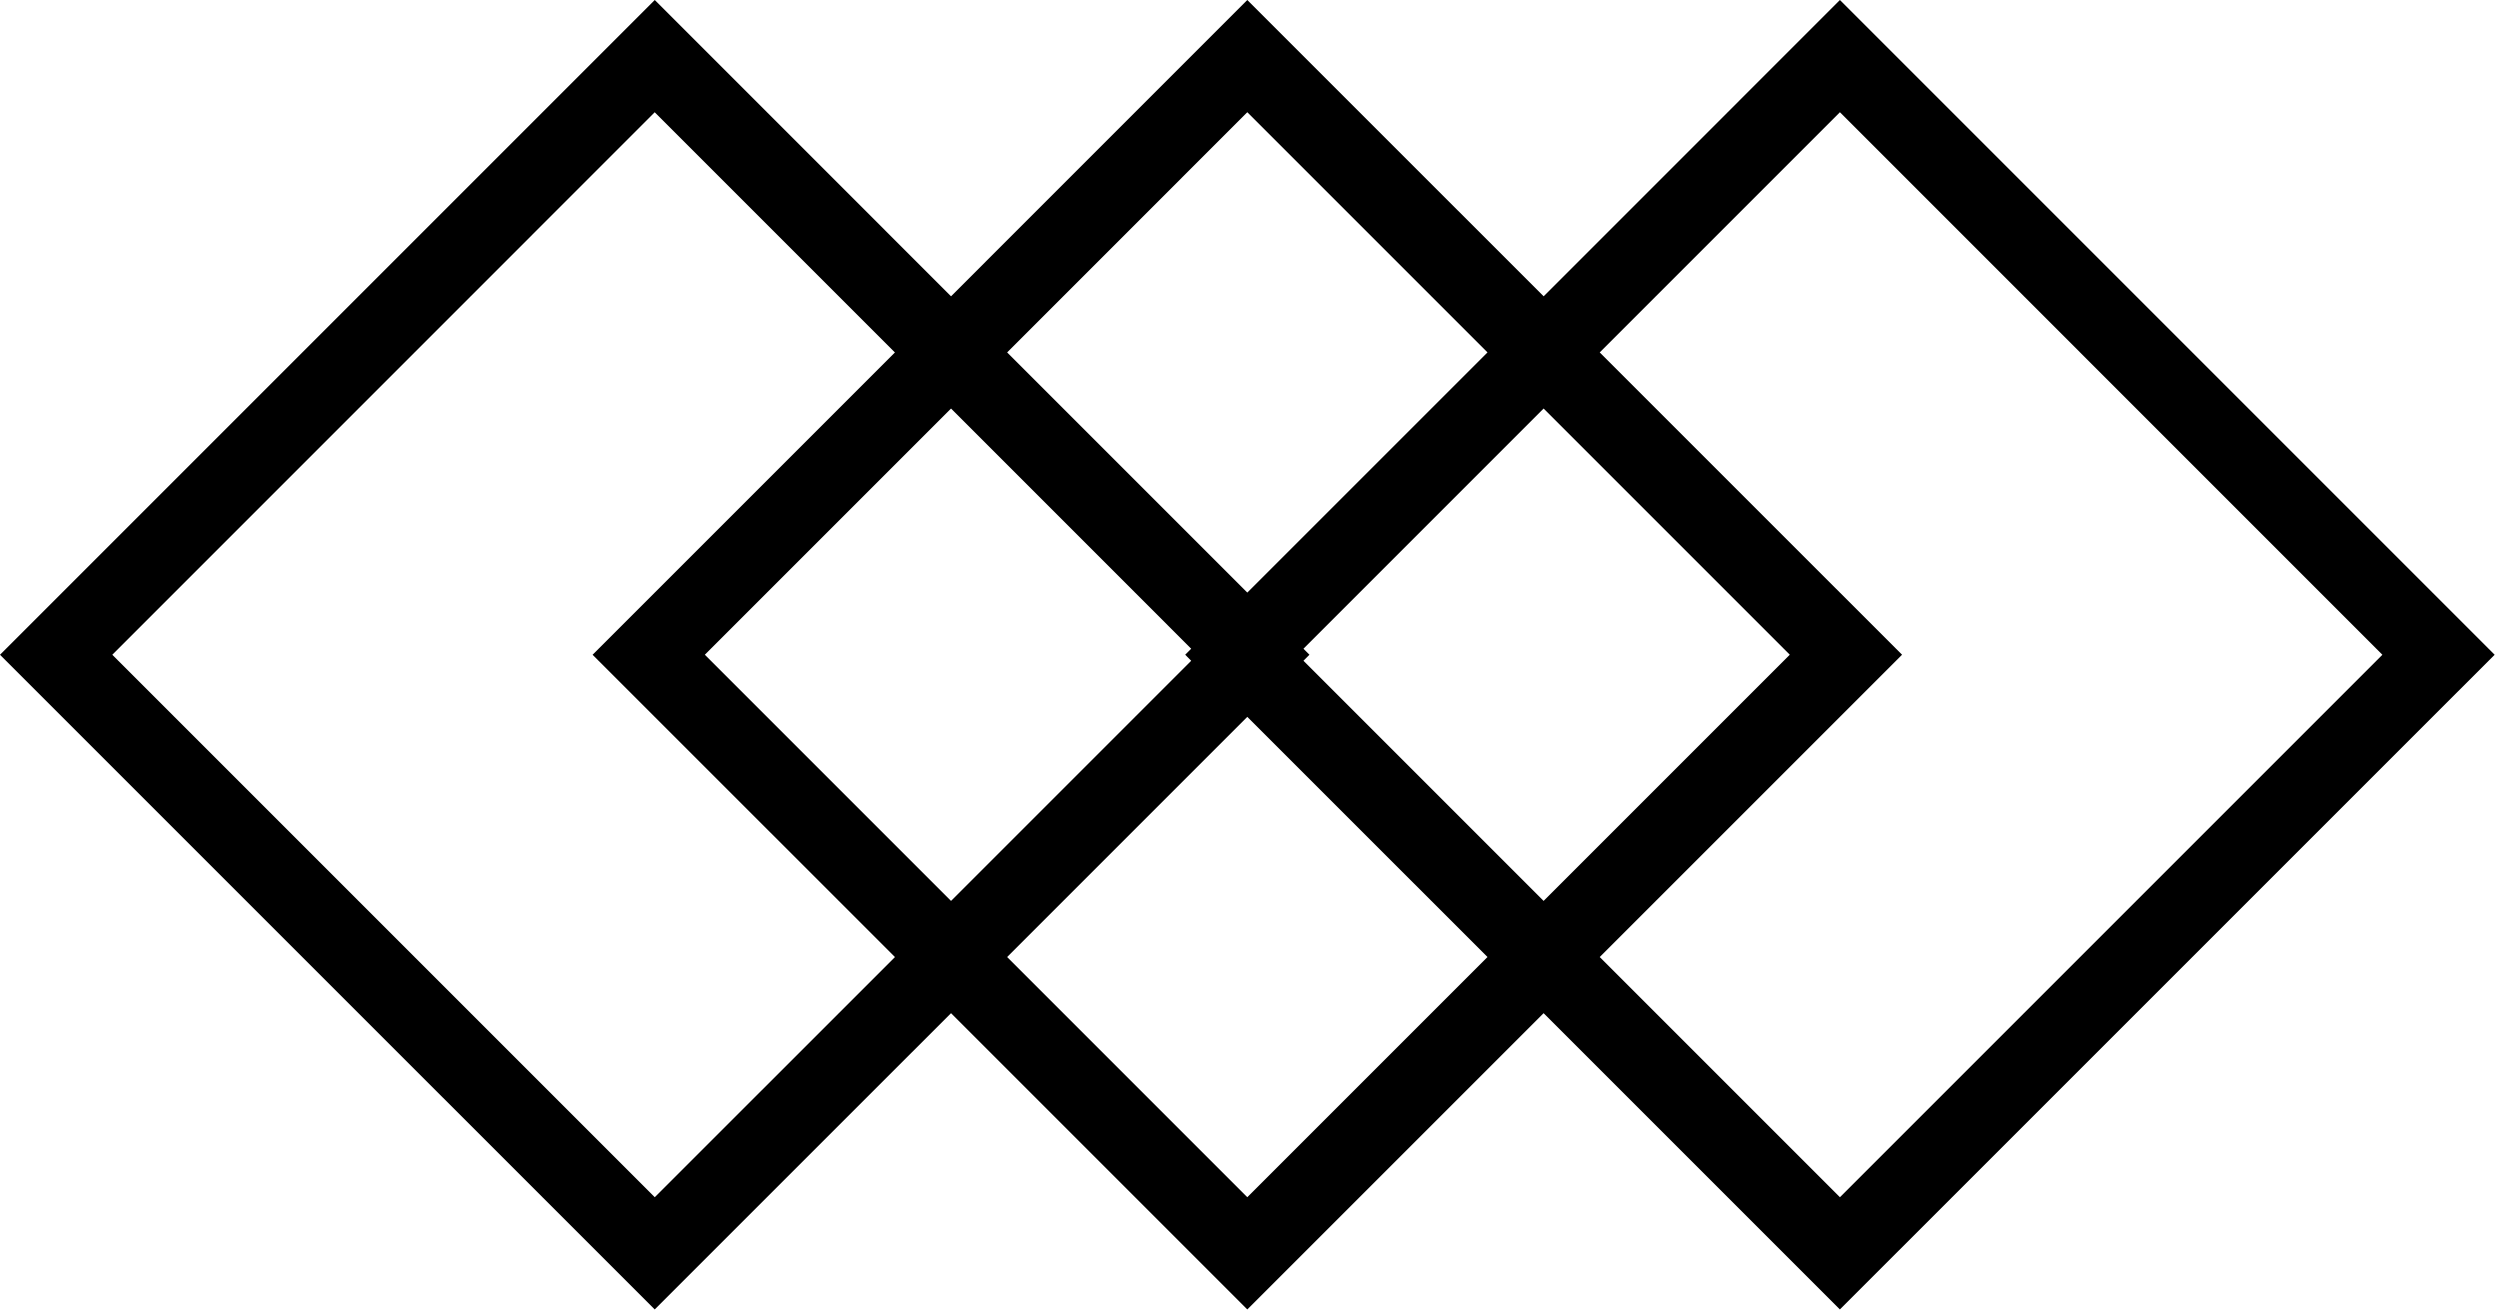
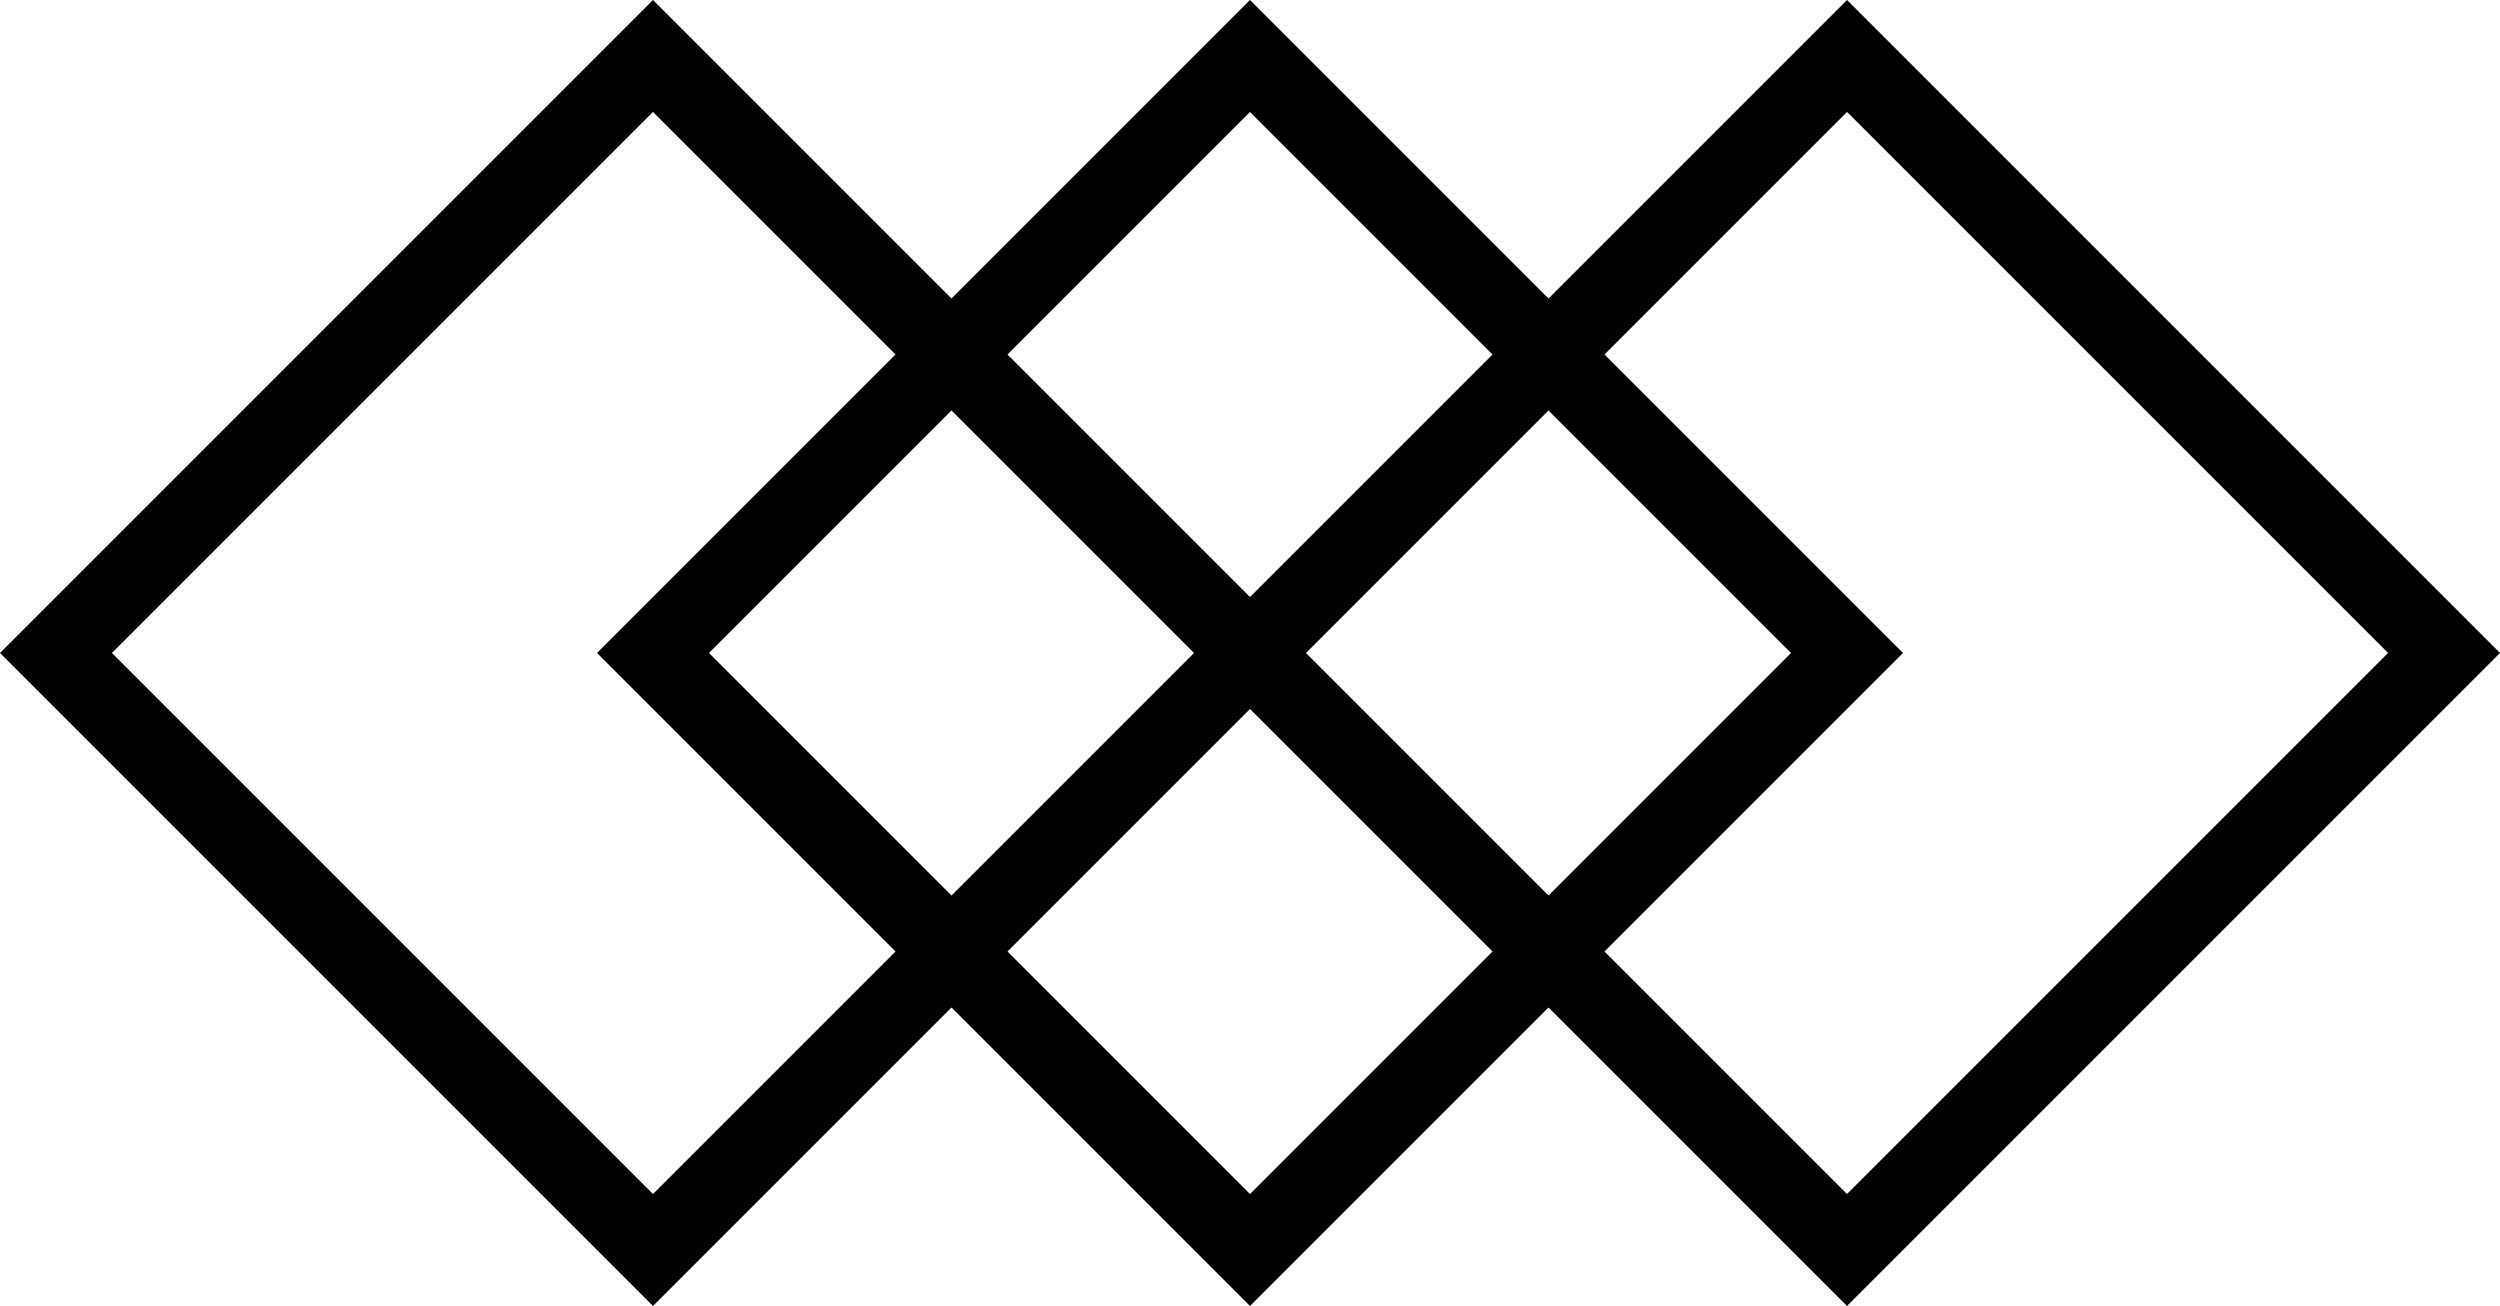
- <svg xmlns="http://www.w3.org/2000/svg" height="33" viewBox="0 0 63 33" width="63">
-   <path d="M25.38 24.117l6.052 6.053 6.053-6.053-6.053-6.052-6.052 6.052zm-1.414-1.414l6.052-6.052-.151-.152.151-.151-6.052-6.053-6.204 6.204 6.204 6.204zM25.38 8.881l6.052 6.052 6.053-6.052-6.053-6.053-6.052 6.053zm7.467 7.467l.151.151-.151.152 6.052 6.052 6.204-6.204-6.204-6.204-6.052 6.053zm-8.881 9.184l-7.467 7.466L0 16.5 16.5 0l7.466 7.467L31.432 0 38.9 7.467 46.366 0l16.499 16.5-16.5 16.498-7.466-7.466-7.467 7.466-7.466-7.466zm-1.414-1.415L14.933 16.5l7.619-7.618-6.053-6.053L2.83 16.5l13.67 13.67 6.053-6.052zm17.761 0l6.053 6.053 13.67-13.67-13.67-13.672-6.053 6.053 7.619 7.618-7.619 7.618z" />
+ <svg xmlns="http://www.w3.org/2000/svg" height="70" viewBox="0 0 134 70" width="134">
+   <path d="M54 51l13 13 13-13-13-13-13 13zm-3-3l13-13-13-13-13 13 13 13zm3-29l13 13 13-13L67 6 54 19zm-3 35L35 70 0 35 35 0l16 16L67 0l16 16L99 0l35 35-35 35-16-16-16 16-16-16zm-3-3L32 35l16-16L35 6 6 35l29 29 13-13zm35-3l13-13-13-13-13 13 13 13zm3 3l13 13 29-29L99 6 86 19l16 16-16 16z" />
</svg>
